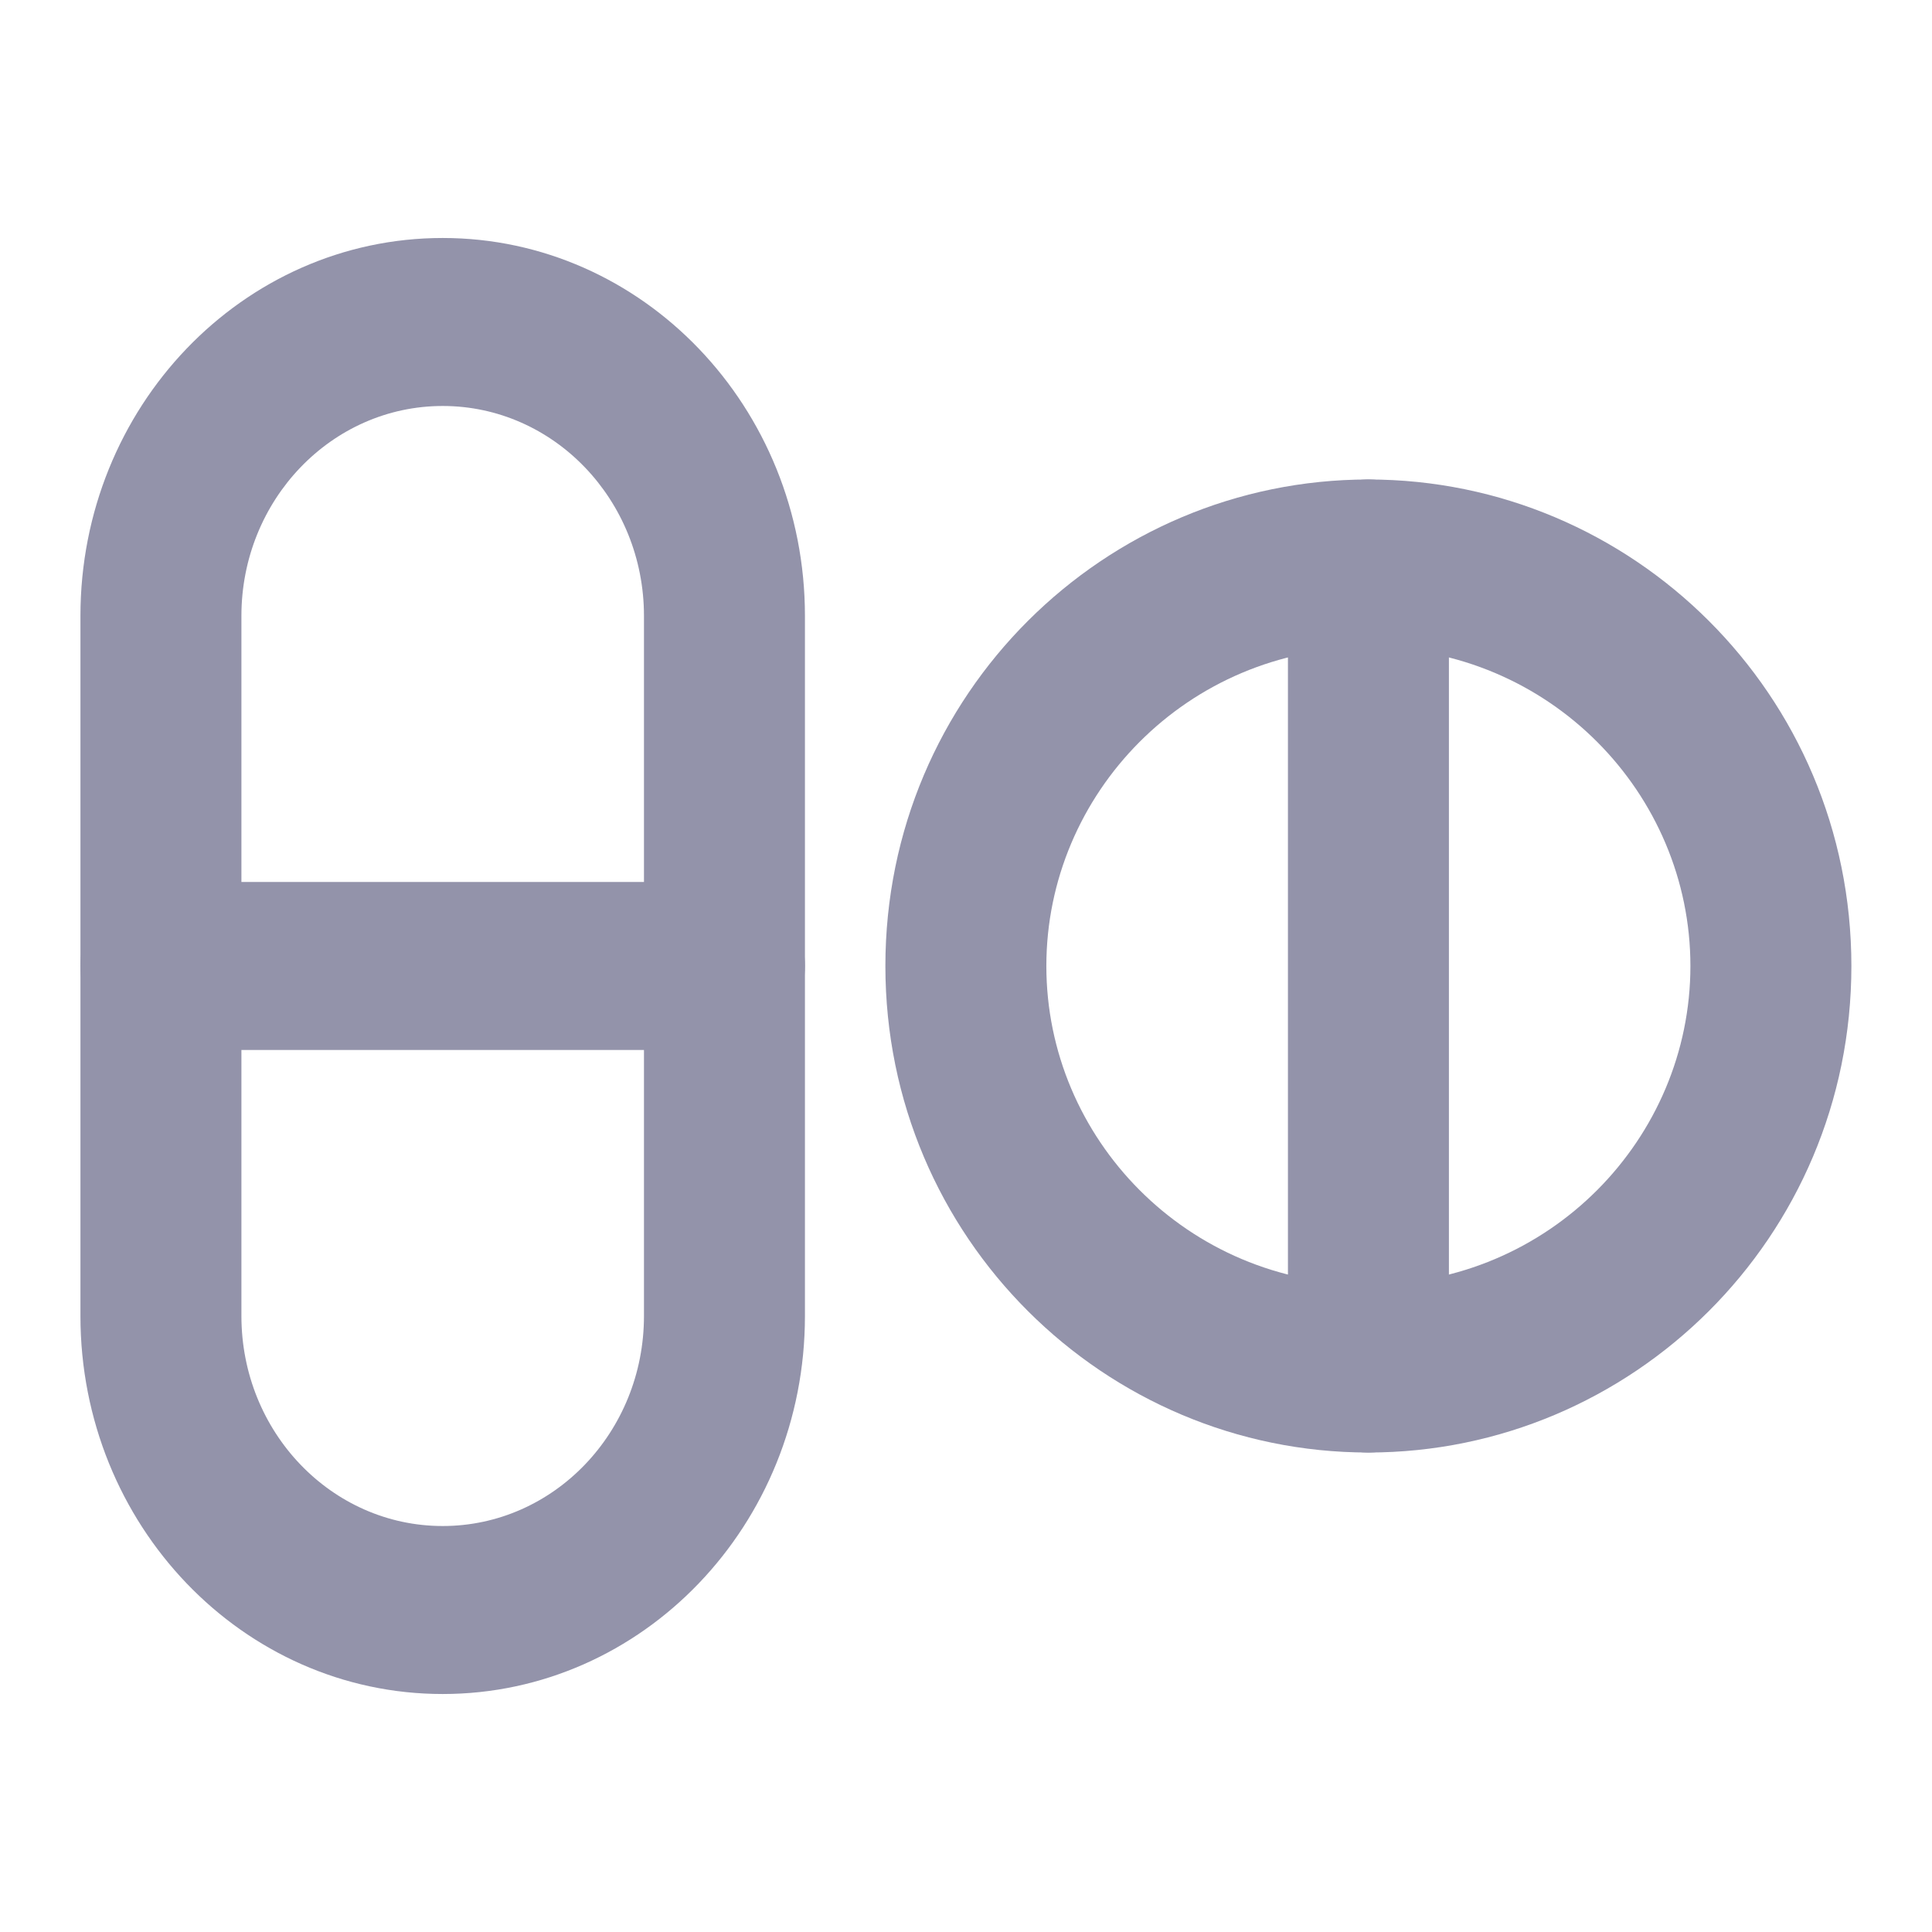
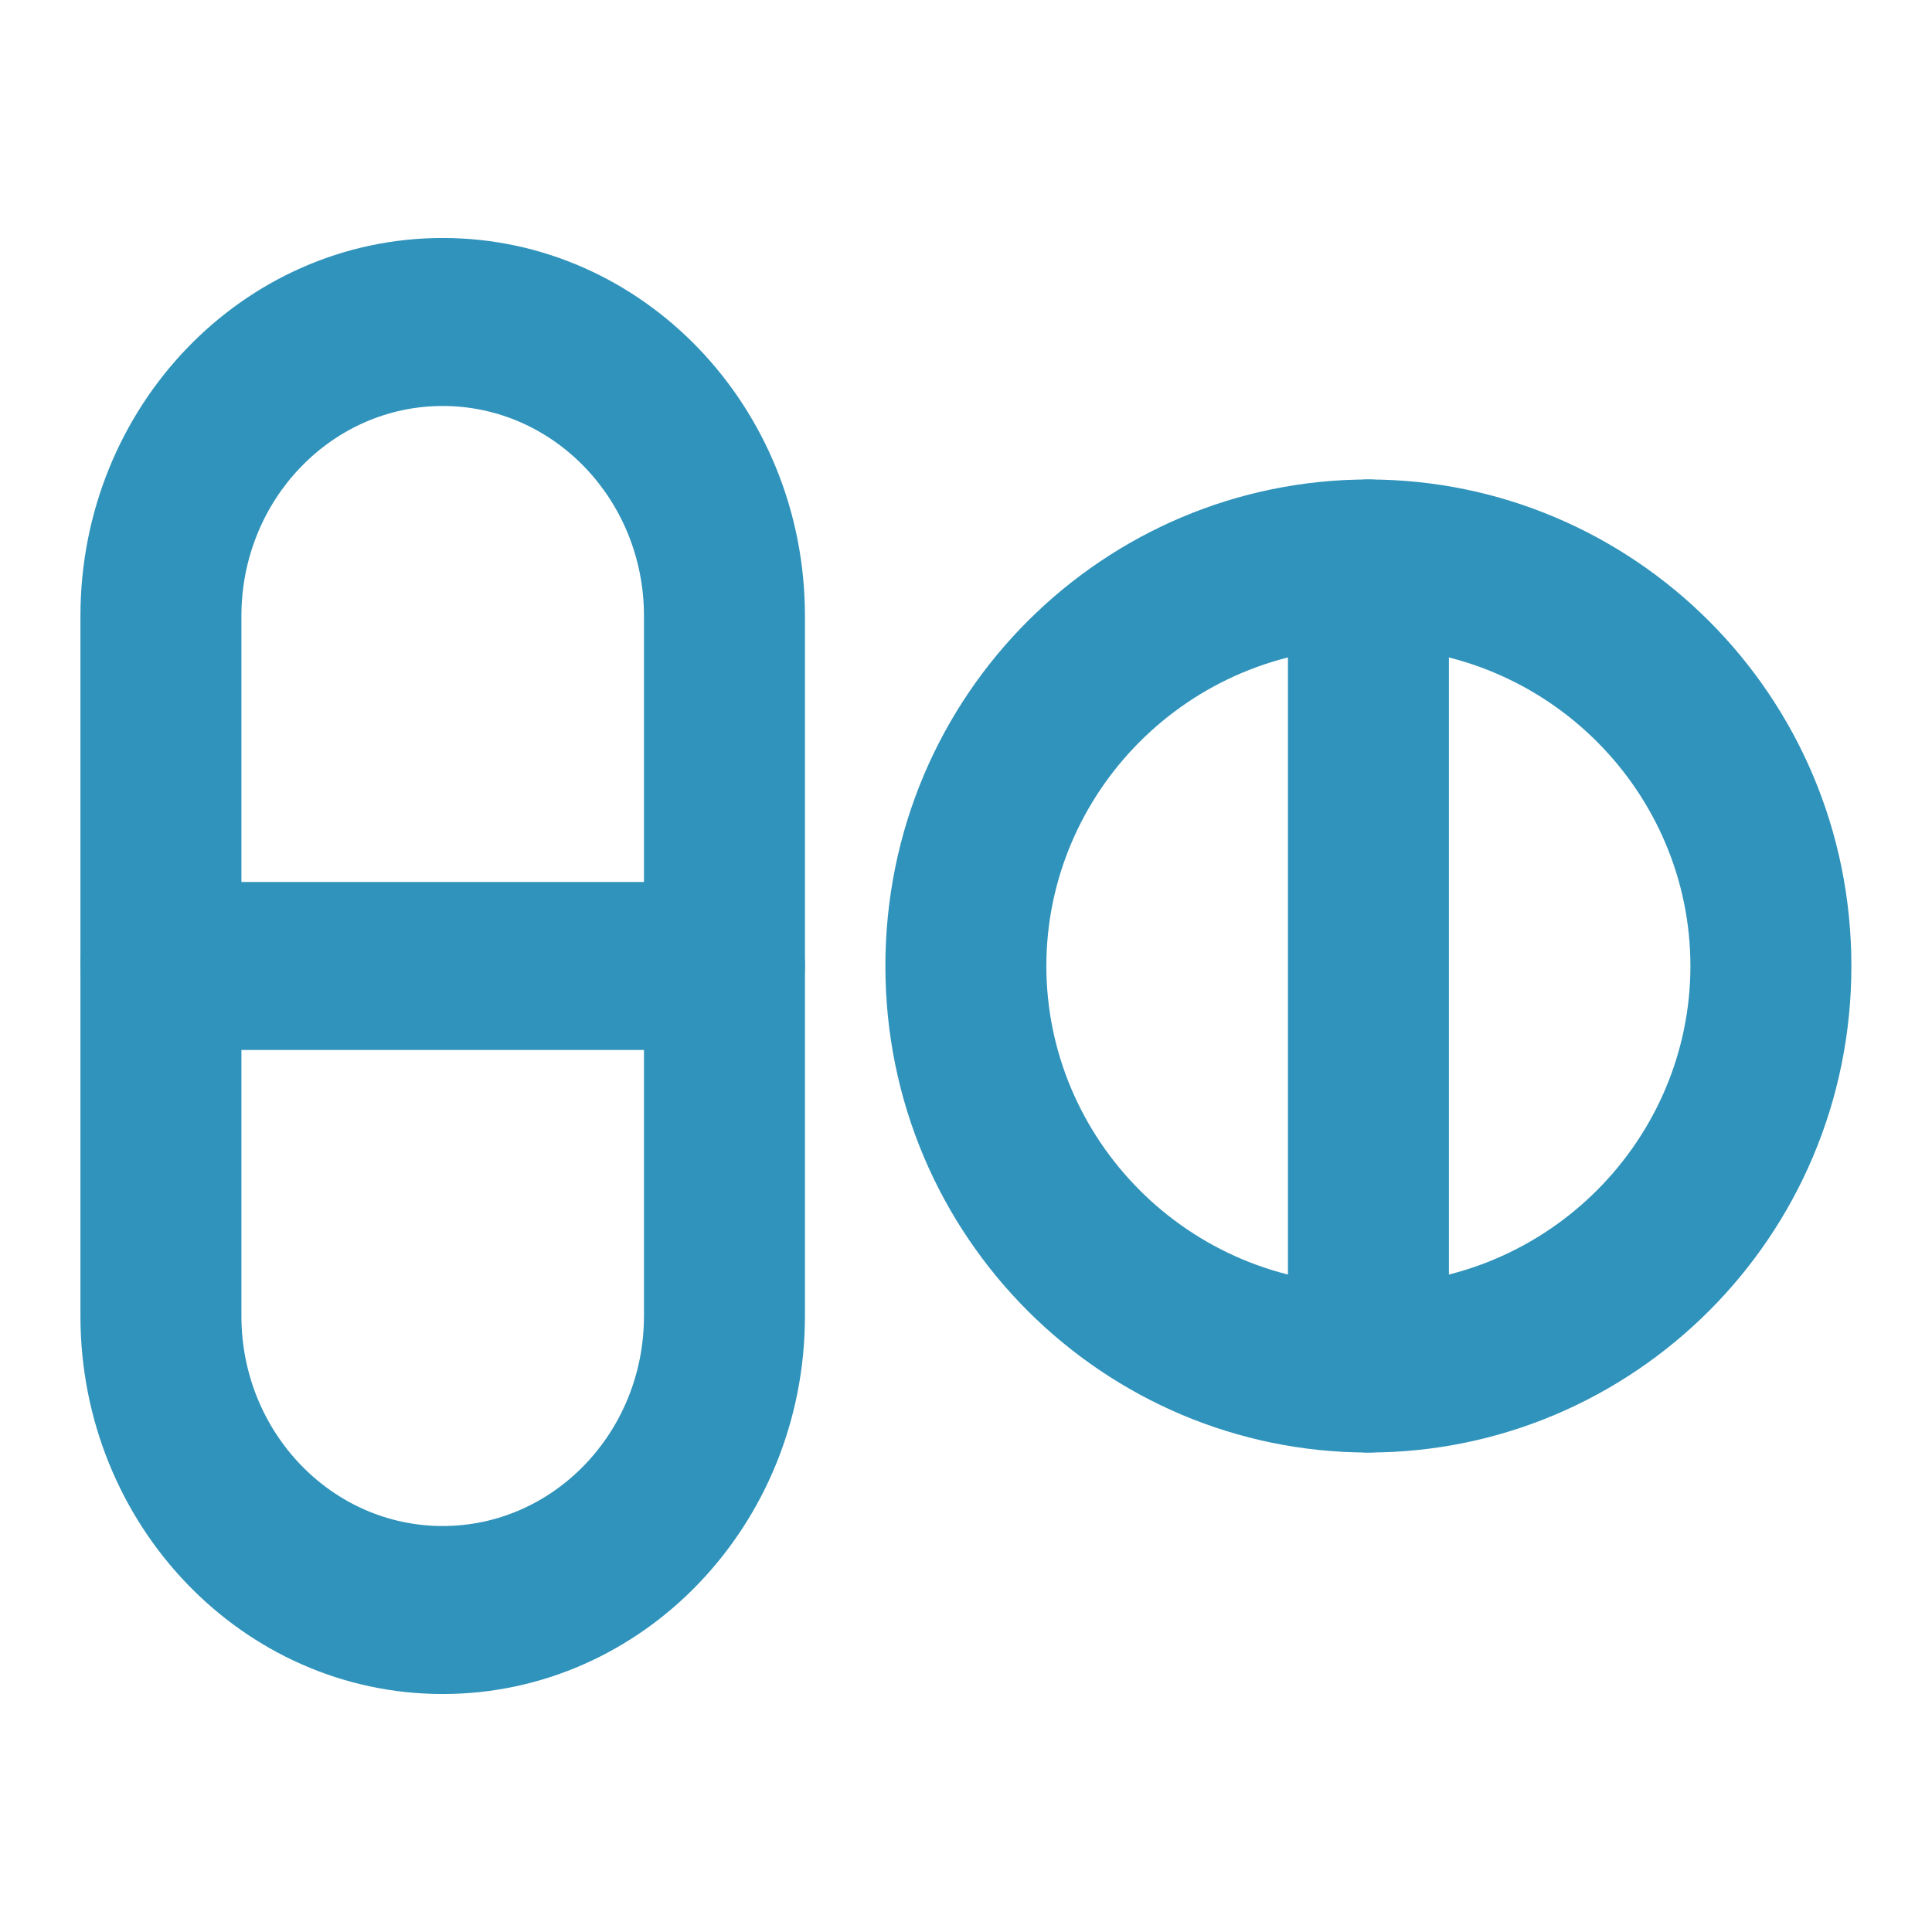
<svg xmlns="http://www.w3.org/2000/svg" width="22" height="22" viewBox="0 0 22 22" fill="none">
-   <path fill-rule="evenodd" clip-rule="evenodd" d="M0.916 7.014C0.916 4.637 2.763 2.71 5.041 2.71C7.319 2.71 9.166 4.637 9.166 7.014V14.985C9.166 17.363 7.319 19.29 5.041 19.29C2.763 19.29 0.916 17.363 0.916 14.985V7.014ZM5.041 4.623C3.775 4.623 2.749 5.694 2.749 7.014V14.985C2.749 16.306 3.775 17.377 5.041 17.377C6.307 17.377 7.333 16.306 7.333 14.985V7.014C7.333 5.694 6.307 4.623 5.041 4.623Z" fill="#9393AA" />
-   <path fill-rule="evenodd" clip-rule="evenodd" d="M15.582 7.373C13.52 7.373 11.915 9.035 11.915 11C11.915 12.965 13.52 14.627 15.582 14.627C17.644 14.627 19.249 12.965 19.249 11C19.249 9.035 17.644 7.373 15.582 7.373ZM10.082 11C10.082 7.902 12.582 5.46 15.582 5.46C18.582 5.46 21.082 7.902 21.082 11C21.082 14.097 18.582 16.54 15.582 16.54C12.582 16.54 10.082 14.097 10.082 11Z" fill="#9393AA" />
-   <path fill-rule="evenodd" clip-rule="evenodd" d="M15.583 5.46C16.089 5.46 16.499 5.888 16.499 6.416V15.583C16.499 16.111 16.089 16.54 15.583 16.54C15.076 16.54 14.666 16.111 14.666 15.583V6.416C14.666 5.888 15.076 5.46 15.583 5.46Z" fill="#9393AA" />
-   <path fill-rule="evenodd" clip-rule="evenodd" d="M0.916 10.999C0.916 10.471 1.326 10.043 1.833 10.043H8.249C8.756 10.043 9.166 10.471 9.166 10.999C9.166 11.528 8.756 11.956 8.249 11.956H1.833C1.326 11.956 0.916 11.528 0.916 10.999Z" fill="#9393AA" />
+   <path fill-rule="evenodd" clip-rule="evenodd" d="M0.916 7.014C0.916 4.637 2.763 2.71 5.041 2.71C7.319 2.71 9.166 4.637 9.166 7.014V14.985C9.166 17.363 7.319 19.29 5.041 19.29C2.763 19.29 0.916 17.363 0.916 14.985V7.014ZM5.041 4.623C3.775 4.623 2.749 5.694 2.749 7.014V14.985C2.749 16.306 3.775 17.377 5.041 17.377C6.307 17.377 7.333 16.306 7.333 14.985V7.014C7.333 5.694 6.307 4.623 5.041 4.623Z" fill="#3093BB" />
+   <path fill-rule="evenodd" clip-rule="evenodd" d="M15.582 7.373C13.52 7.373 11.915 9.035 11.915 11C11.915 12.965 13.52 14.627 15.582 14.627C17.644 14.627 19.249 12.965 19.249 11C19.249 9.035 17.644 7.373 15.582 7.373ZM10.082 11C10.082 7.902 12.582 5.46 15.582 5.46C18.582 5.46 21.082 7.902 21.082 11C21.082 14.097 18.582 16.54 15.582 16.54C12.582 16.54 10.082 14.097 10.082 11Z" fill="#3093BB" />
+   <path fill-rule="evenodd" clip-rule="evenodd" d="M15.583 5.46C16.089 5.46 16.499 5.888 16.499 6.416V15.583C16.499 16.111 16.089 16.54 15.583 16.54C15.076 16.54 14.666 16.111 14.666 15.583V6.416C14.666 5.888 15.076 5.46 15.583 5.46Z" fill="#3093BB" />
+   <path fill-rule="evenodd" clip-rule="evenodd" d="M0.916 10.999C0.916 10.471 1.326 10.043 1.833 10.043H8.249C8.756 10.043 9.166 10.471 9.166 10.999C9.166 11.528 8.756 11.956 8.249 11.956H1.833C1.326 11.956 0.916 11.528 0.916 10.999Z" fill="#3093BB" />
</svg>
